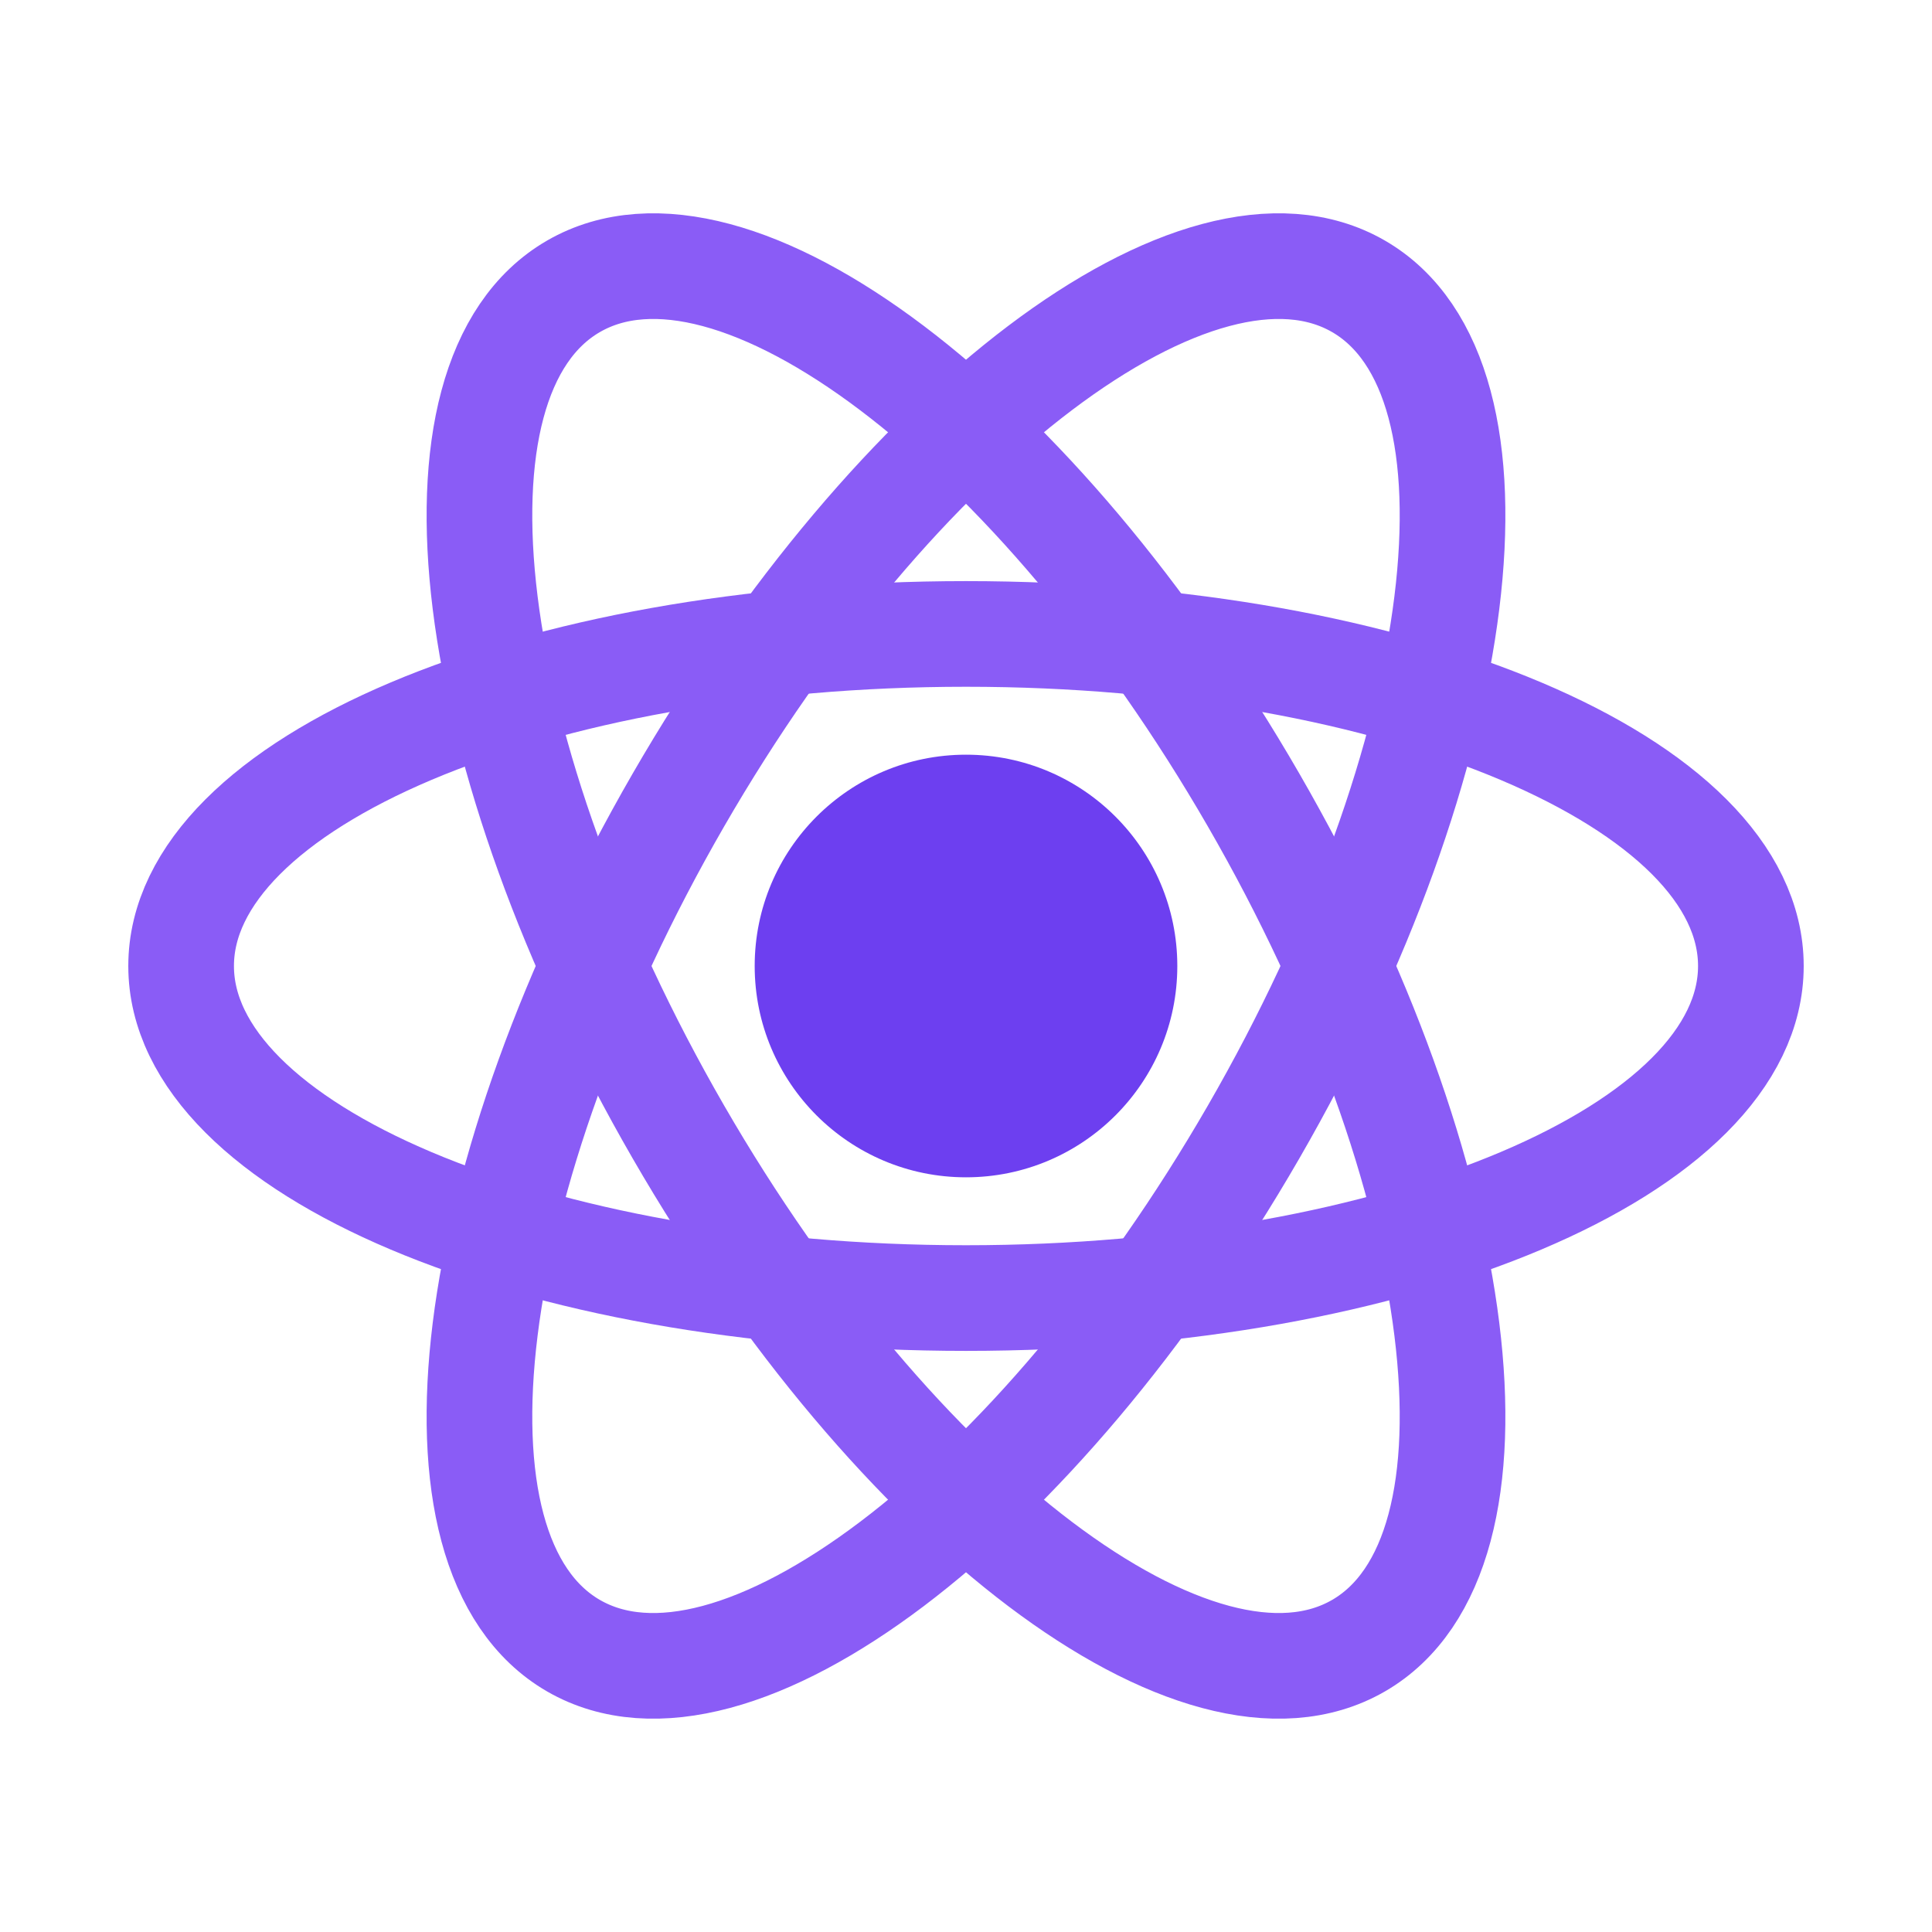
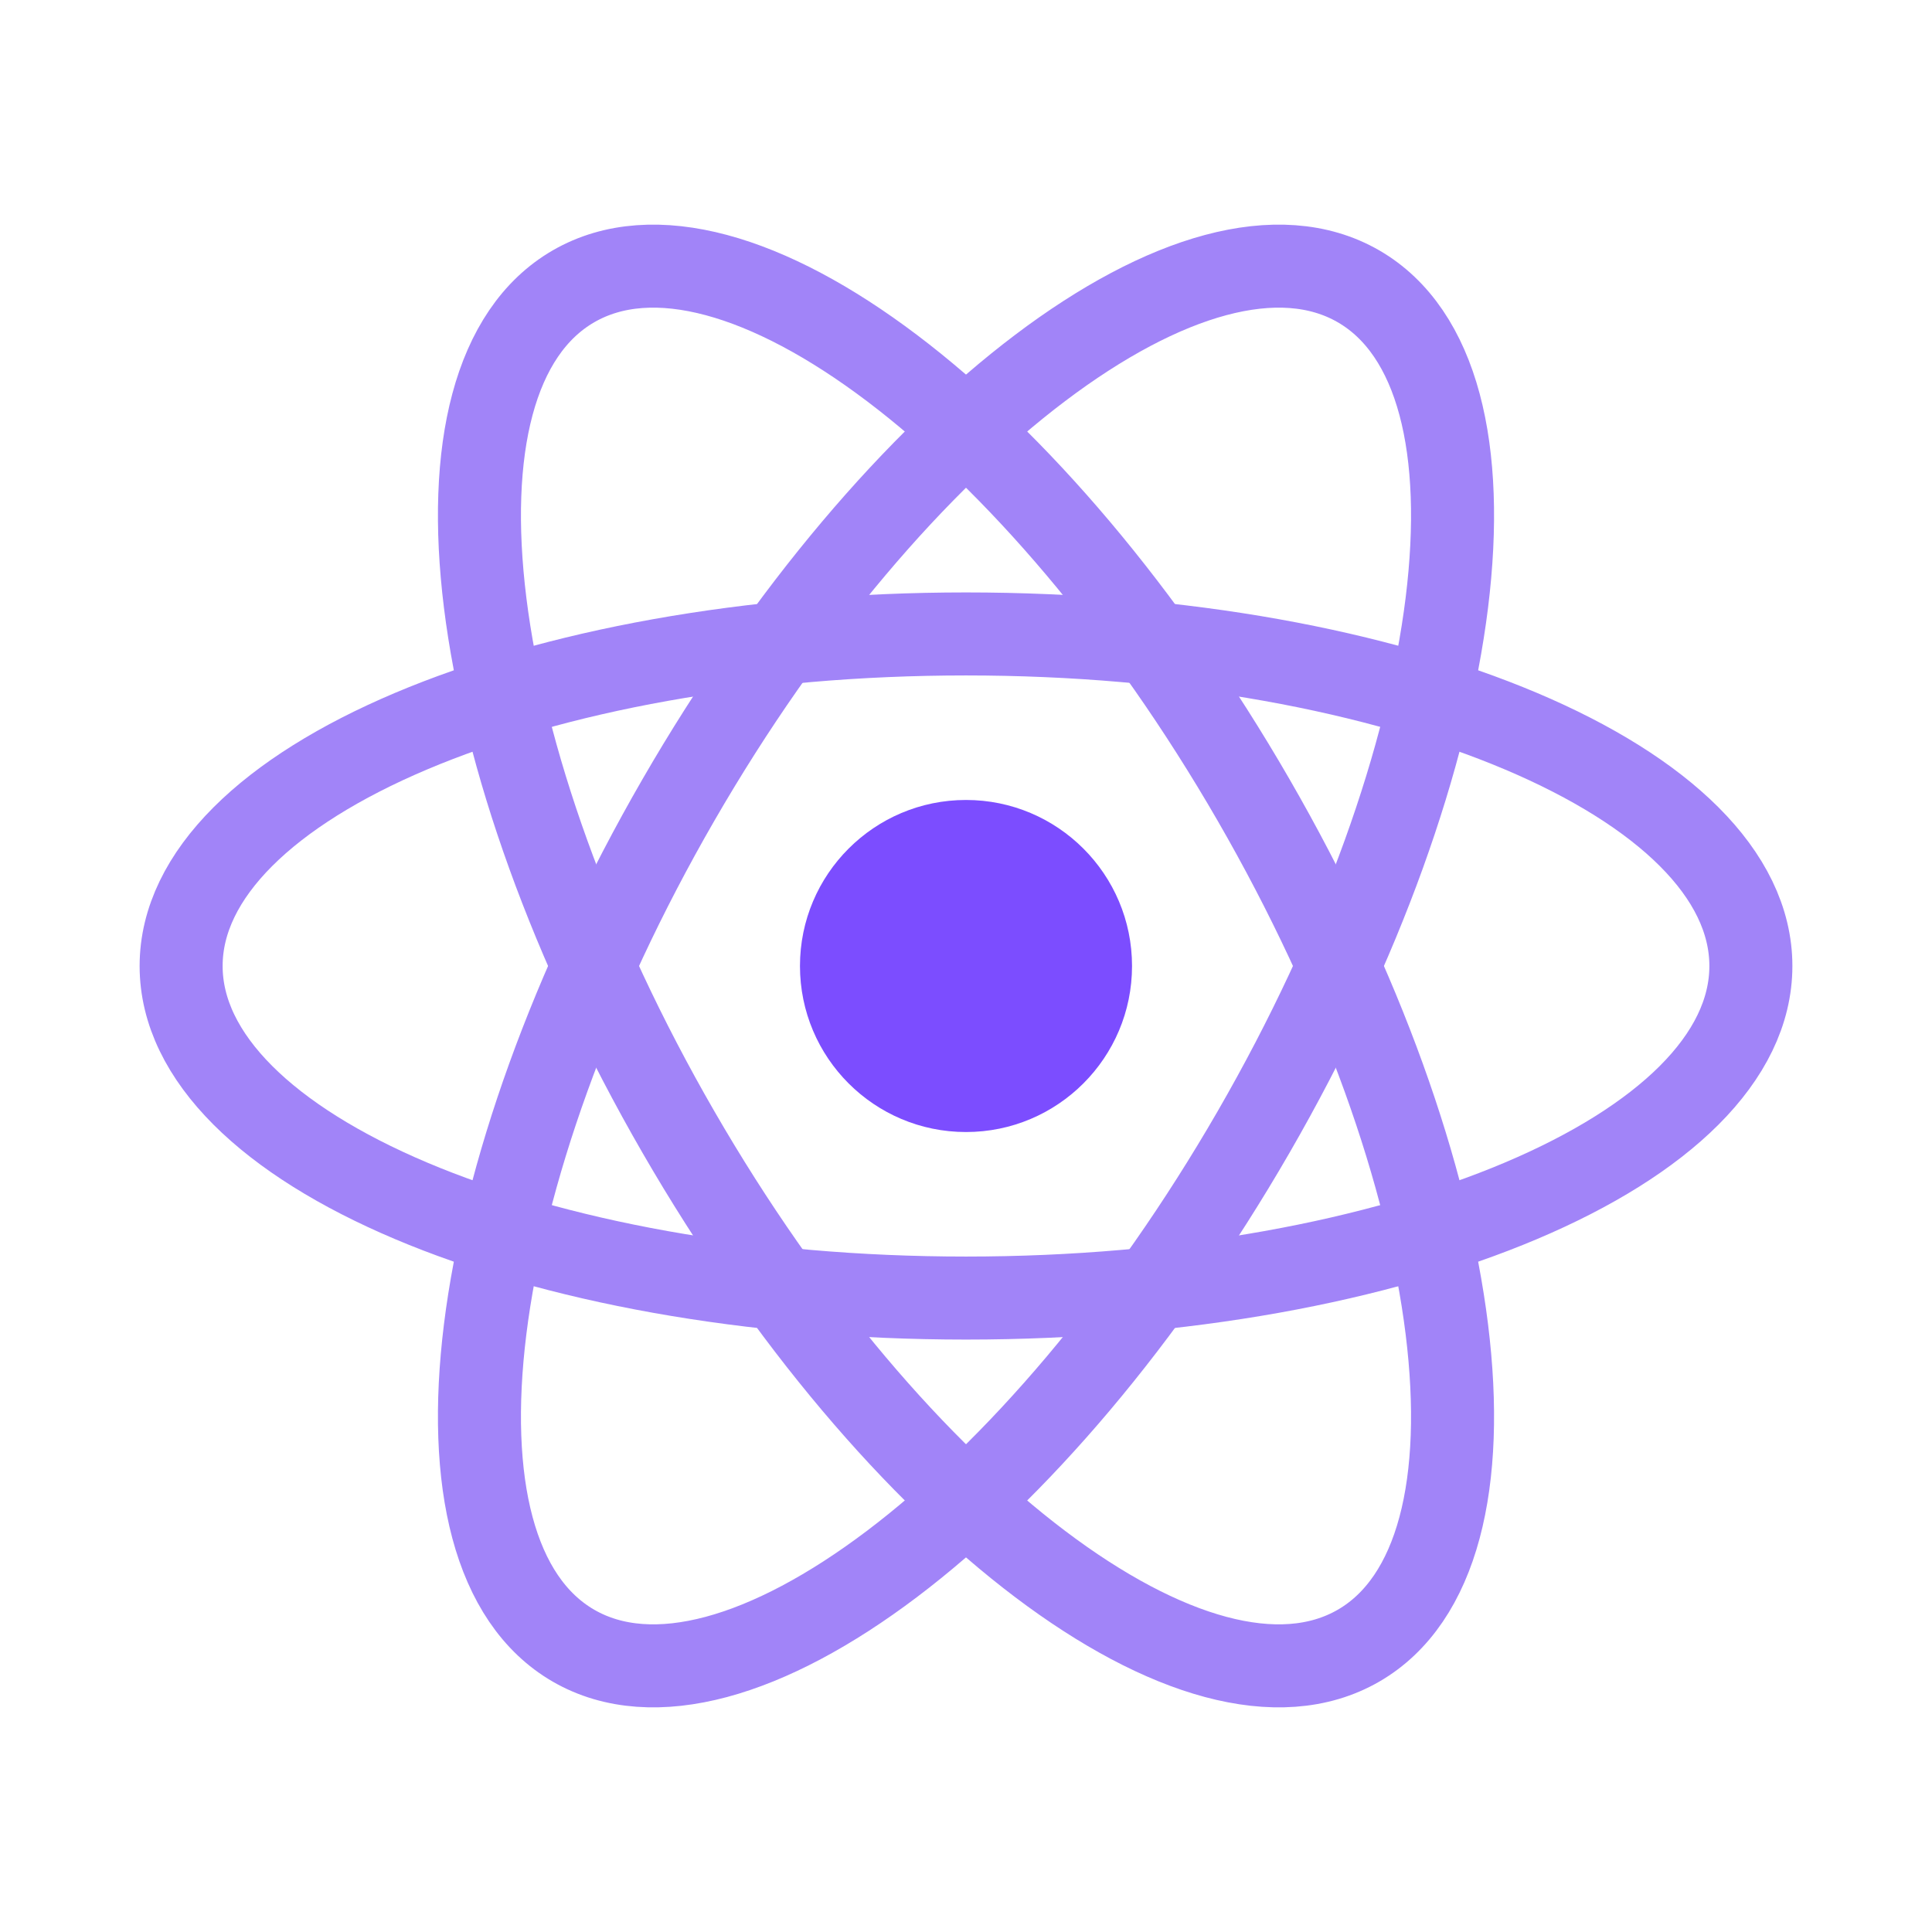
<svg xmlns="http://www.w3.org/2000/svg" viewBox="0 0 128 128" width="128" height="128">
-   <g fill="none" stroke="#8a5cf6" stroke-width="7">
+   <g fill="none" stroke="#a184f8" stroke-width="5.5">
    <ellipse cx="64" cy="64" rx="52" ry="22" />
    <ellipse cx="64" cy="64" rx="52" ry="22" transform="rotate(60 64 64)" />
    <ellipse cx="64" cy="64" rx="52" ry="22" transform="rotate(120 64 64)" />
  </g>
-   <circle cx="64" cy="64" r="14" fill="#6d3ff0" />
+   <circle cx="64" cy="64" r="11" fill="#7c4dff" />
</svg>
